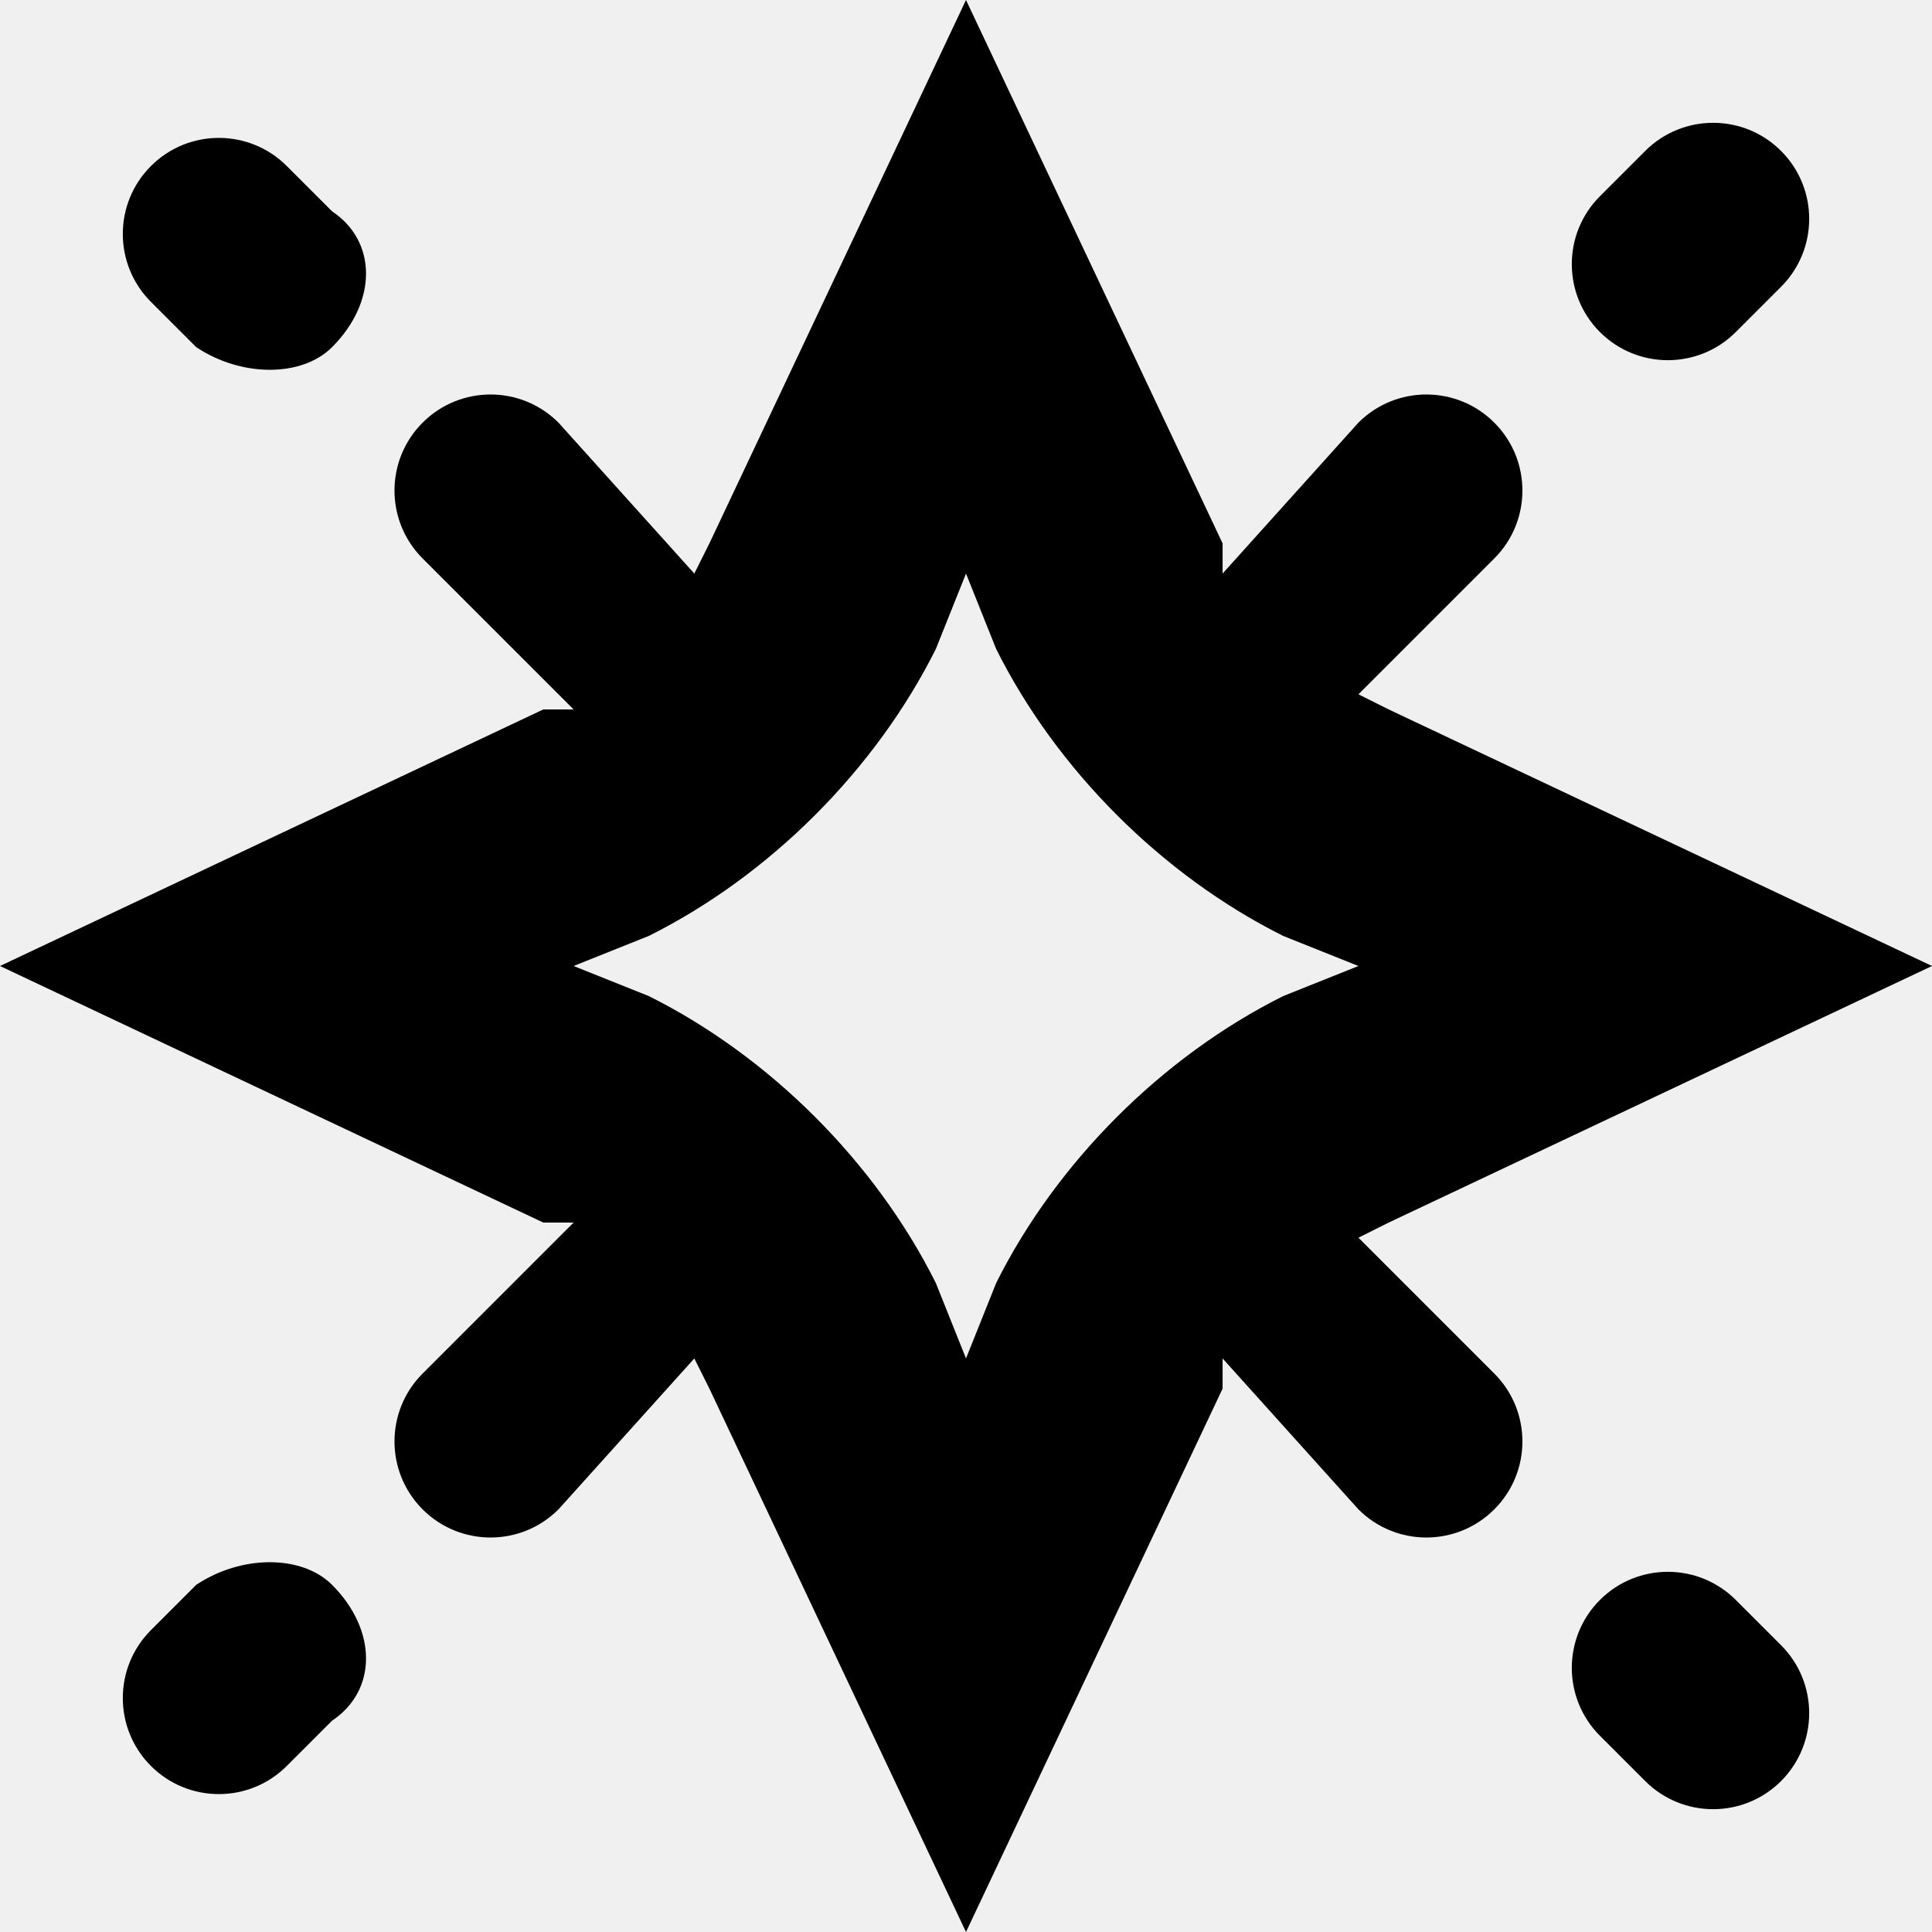
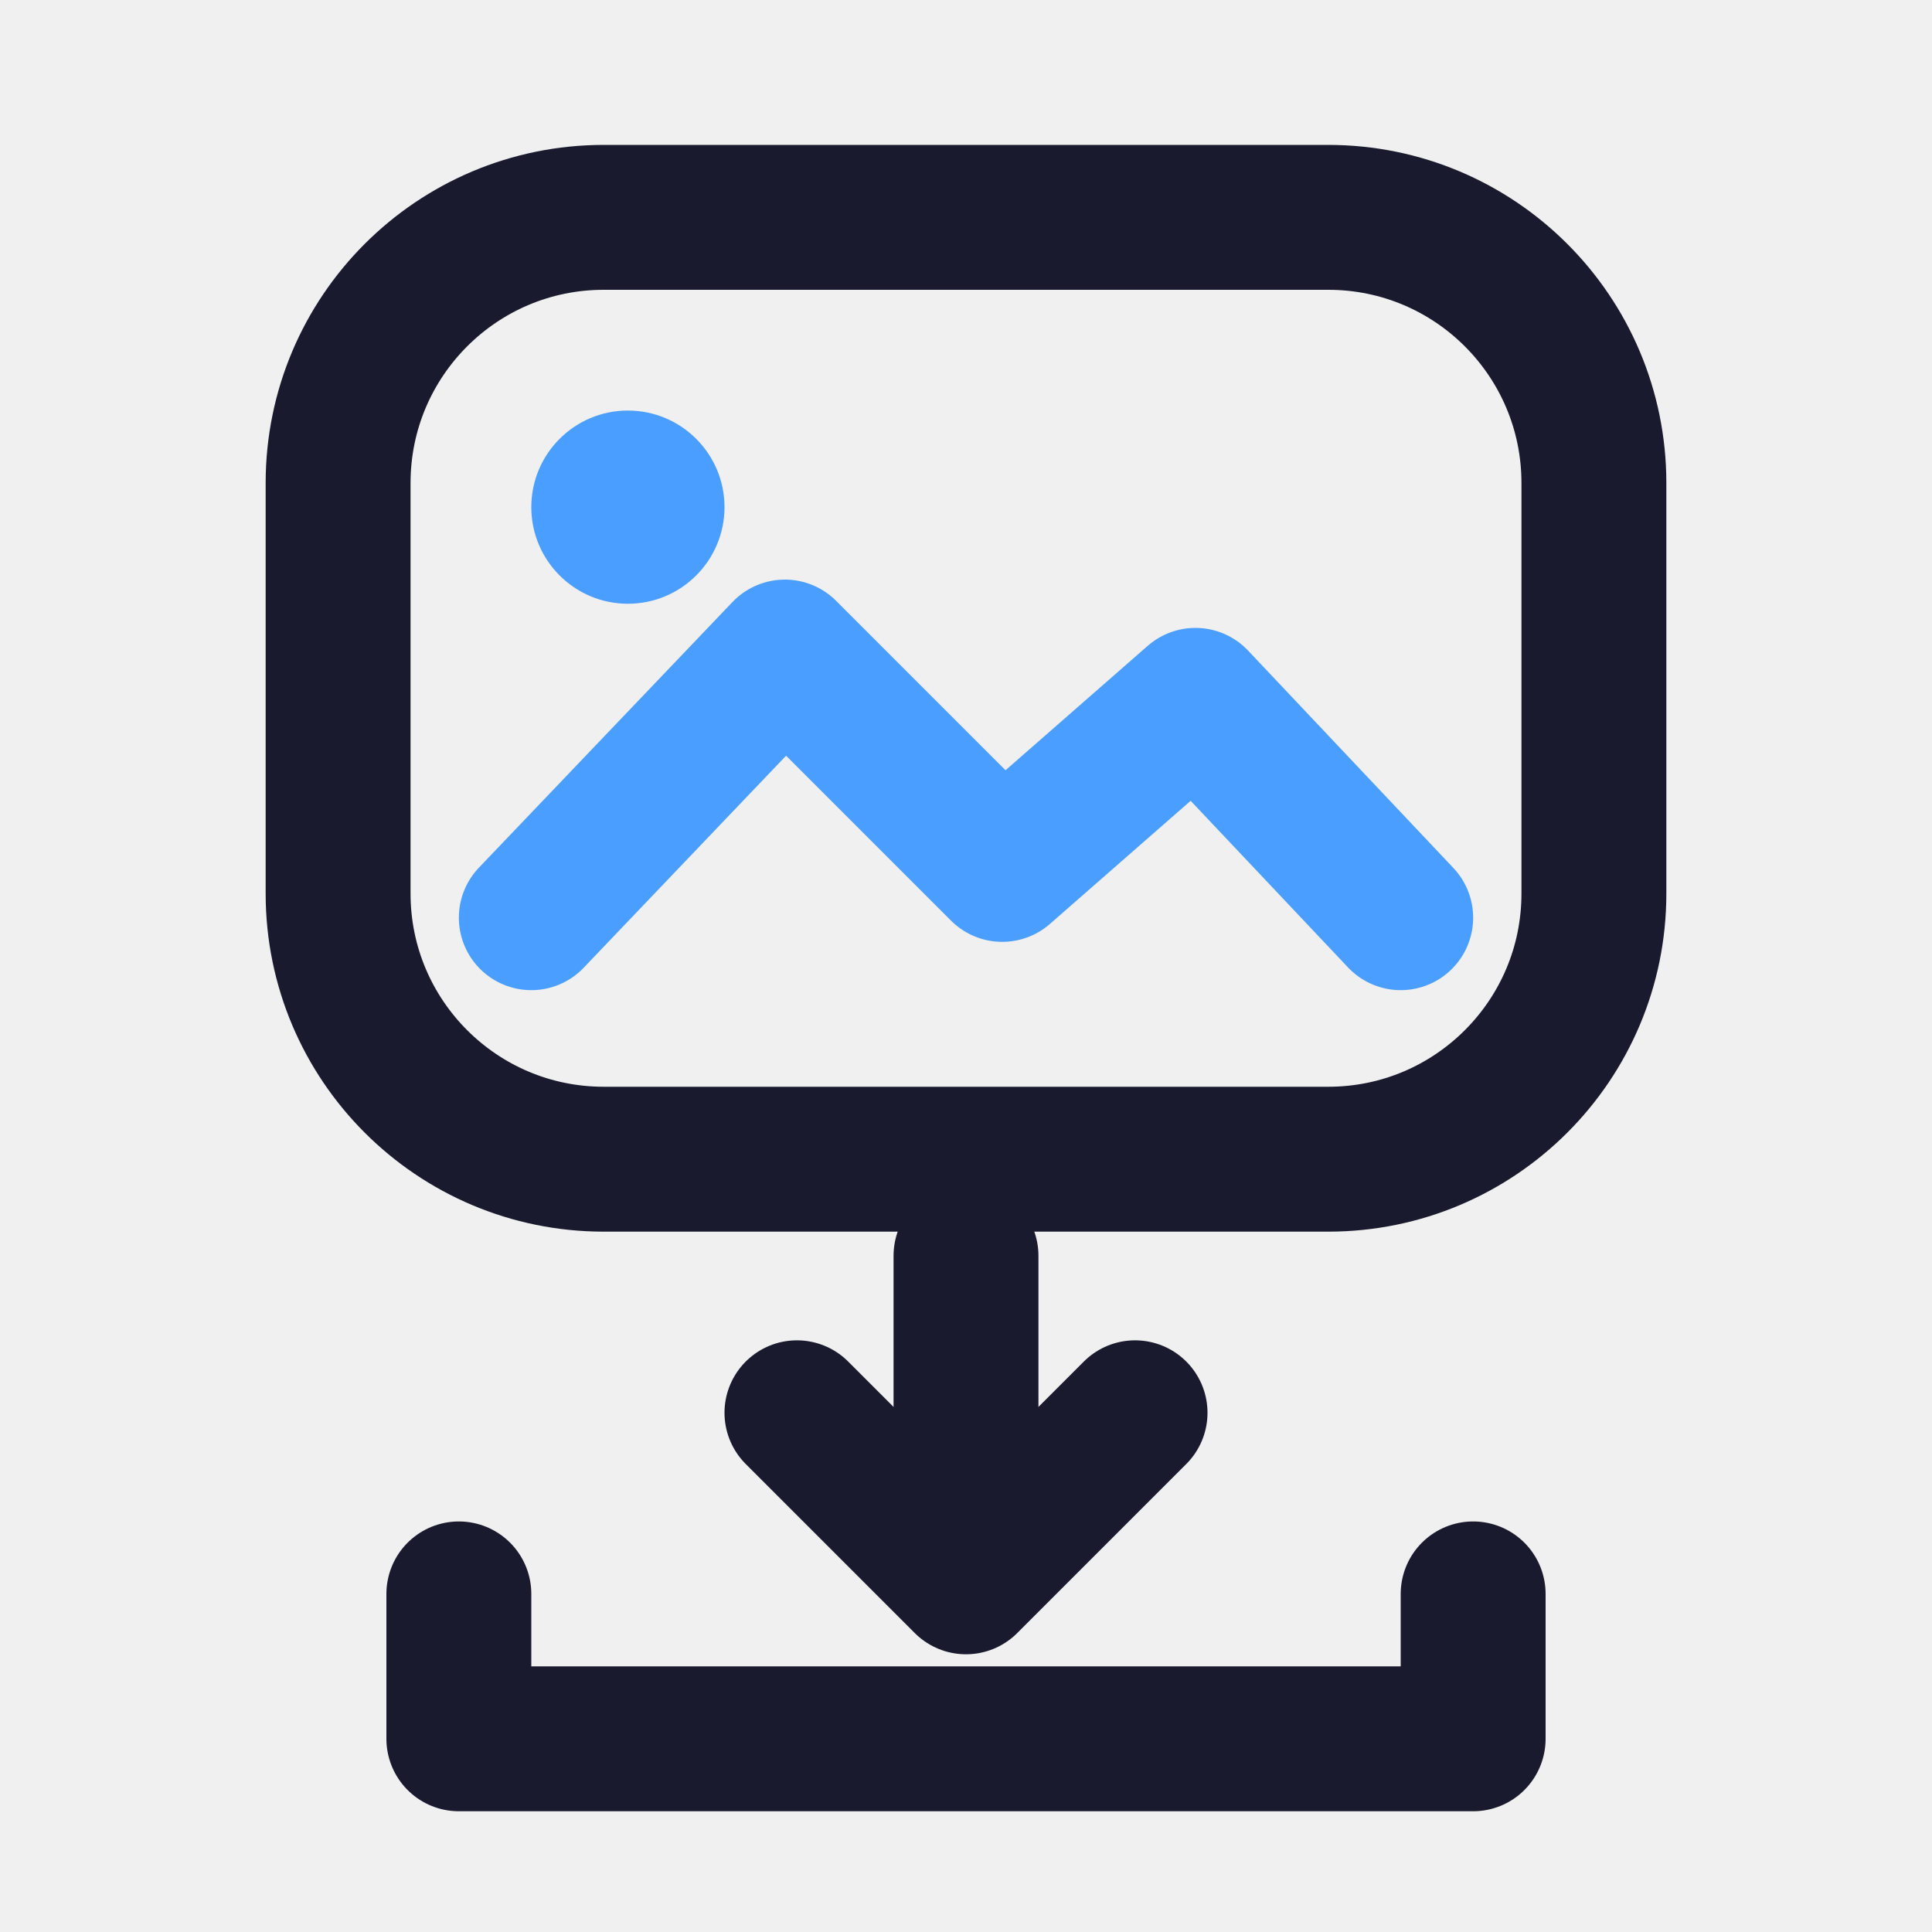
- <svg xmlns="http://www.w3.org/2000/svg" viewBox="0 0 128 128">
-   <path fill-rule="evenodd" d="M81 36 64 0 47 36l-1 2-9-10a6 6 0 0 0-9 9l10 10h-2L0 64l36 17h2L28 91a6 6 0 1 0 9 9l9-10 1 2 17 36 17-36v-2l9 10a6 6 0 1 0 9-9l-9-9 2-1 36-17-36-17-2-1 9-9a6 6 0 1 0-9-9l-9 10v-2Zm-17 2-2 5c-4 8-11 15-19 19l-5 2 5 2c8 4 15 11 19 19l2 5 2-5c4-8 11-15 19-19l5-2-5-2c-8-4-15-11-19-19l-2-5Z" clip-rule="evenodd" />
-   <path d="M118 19a6 6 0 0 0-9-9l-3 3a6 6 0 1 0 9 9l3-3Zm-96 4c-2 2-6 2-9 0l-3-3a6 6 0 1 1 9-9l3 3c3 2 3 6 0 9Zm0 82c-2-2-6-2-9 0l-3 3a6 6 0 1 0 9 9l3-3c3-2 3-6 0-9Zm96 4a6 6 0 0 1-9 9l-3-3a6 6 0 1 1 9-9l3 3Z" />
-   <style>path{fill:#000}@media (prefers-color-scheme:dark){path{fill:#fff}}</style>
+ <svg xmlns="http://www.w3.org/2000/svg" viewBox="0 0 160 160" fill="none">
+   <rect class="stroke" x="28" y="18" width="104" height="78" rx="22" stroke-width="12" />
+   <circle class="accent-fill" cx="52" cy="42" r="8" />
+   <path class="accent-stroke" d="M44 76 65 54l18 18 16-14 17 18" stroke-width="12" stroke-linecap="round" stroke-linejoin="round" />
+   <path class="stroke" d="M80 104v26" stroke-width="12" stroke-linecap="round" />
+   <path class="stroke" d="M66 117 80 131 94 117" stroke-width="12" stroke-linecap="round" stroke-linejoin="round" />
+   <path class="stroke" d="M38 132v12h84v-12" stroke-width="12" stroke-linecap="round" stroke-linejoin="round" />
+   <style>
+     .stroke {
+       stroke: #1a1a2e;
+     }
+ 
+     .accent-fill {
+       fill: #4a9eff;
+     }
+ 
+     .accent-stroke {
+       stroke: #4a9eff;
+     }
+ 
+     @media (prefers-color-scheme: dark) {
+       .stroke {
+         stroke: #eef3fb;
+       }
+ 
+       .accent-fill,
+       .accent-stroke {
+         fill: #77b4ff;
+         stroke: #77b4ff;
+       }
+     }
+   </style>
</svg>
